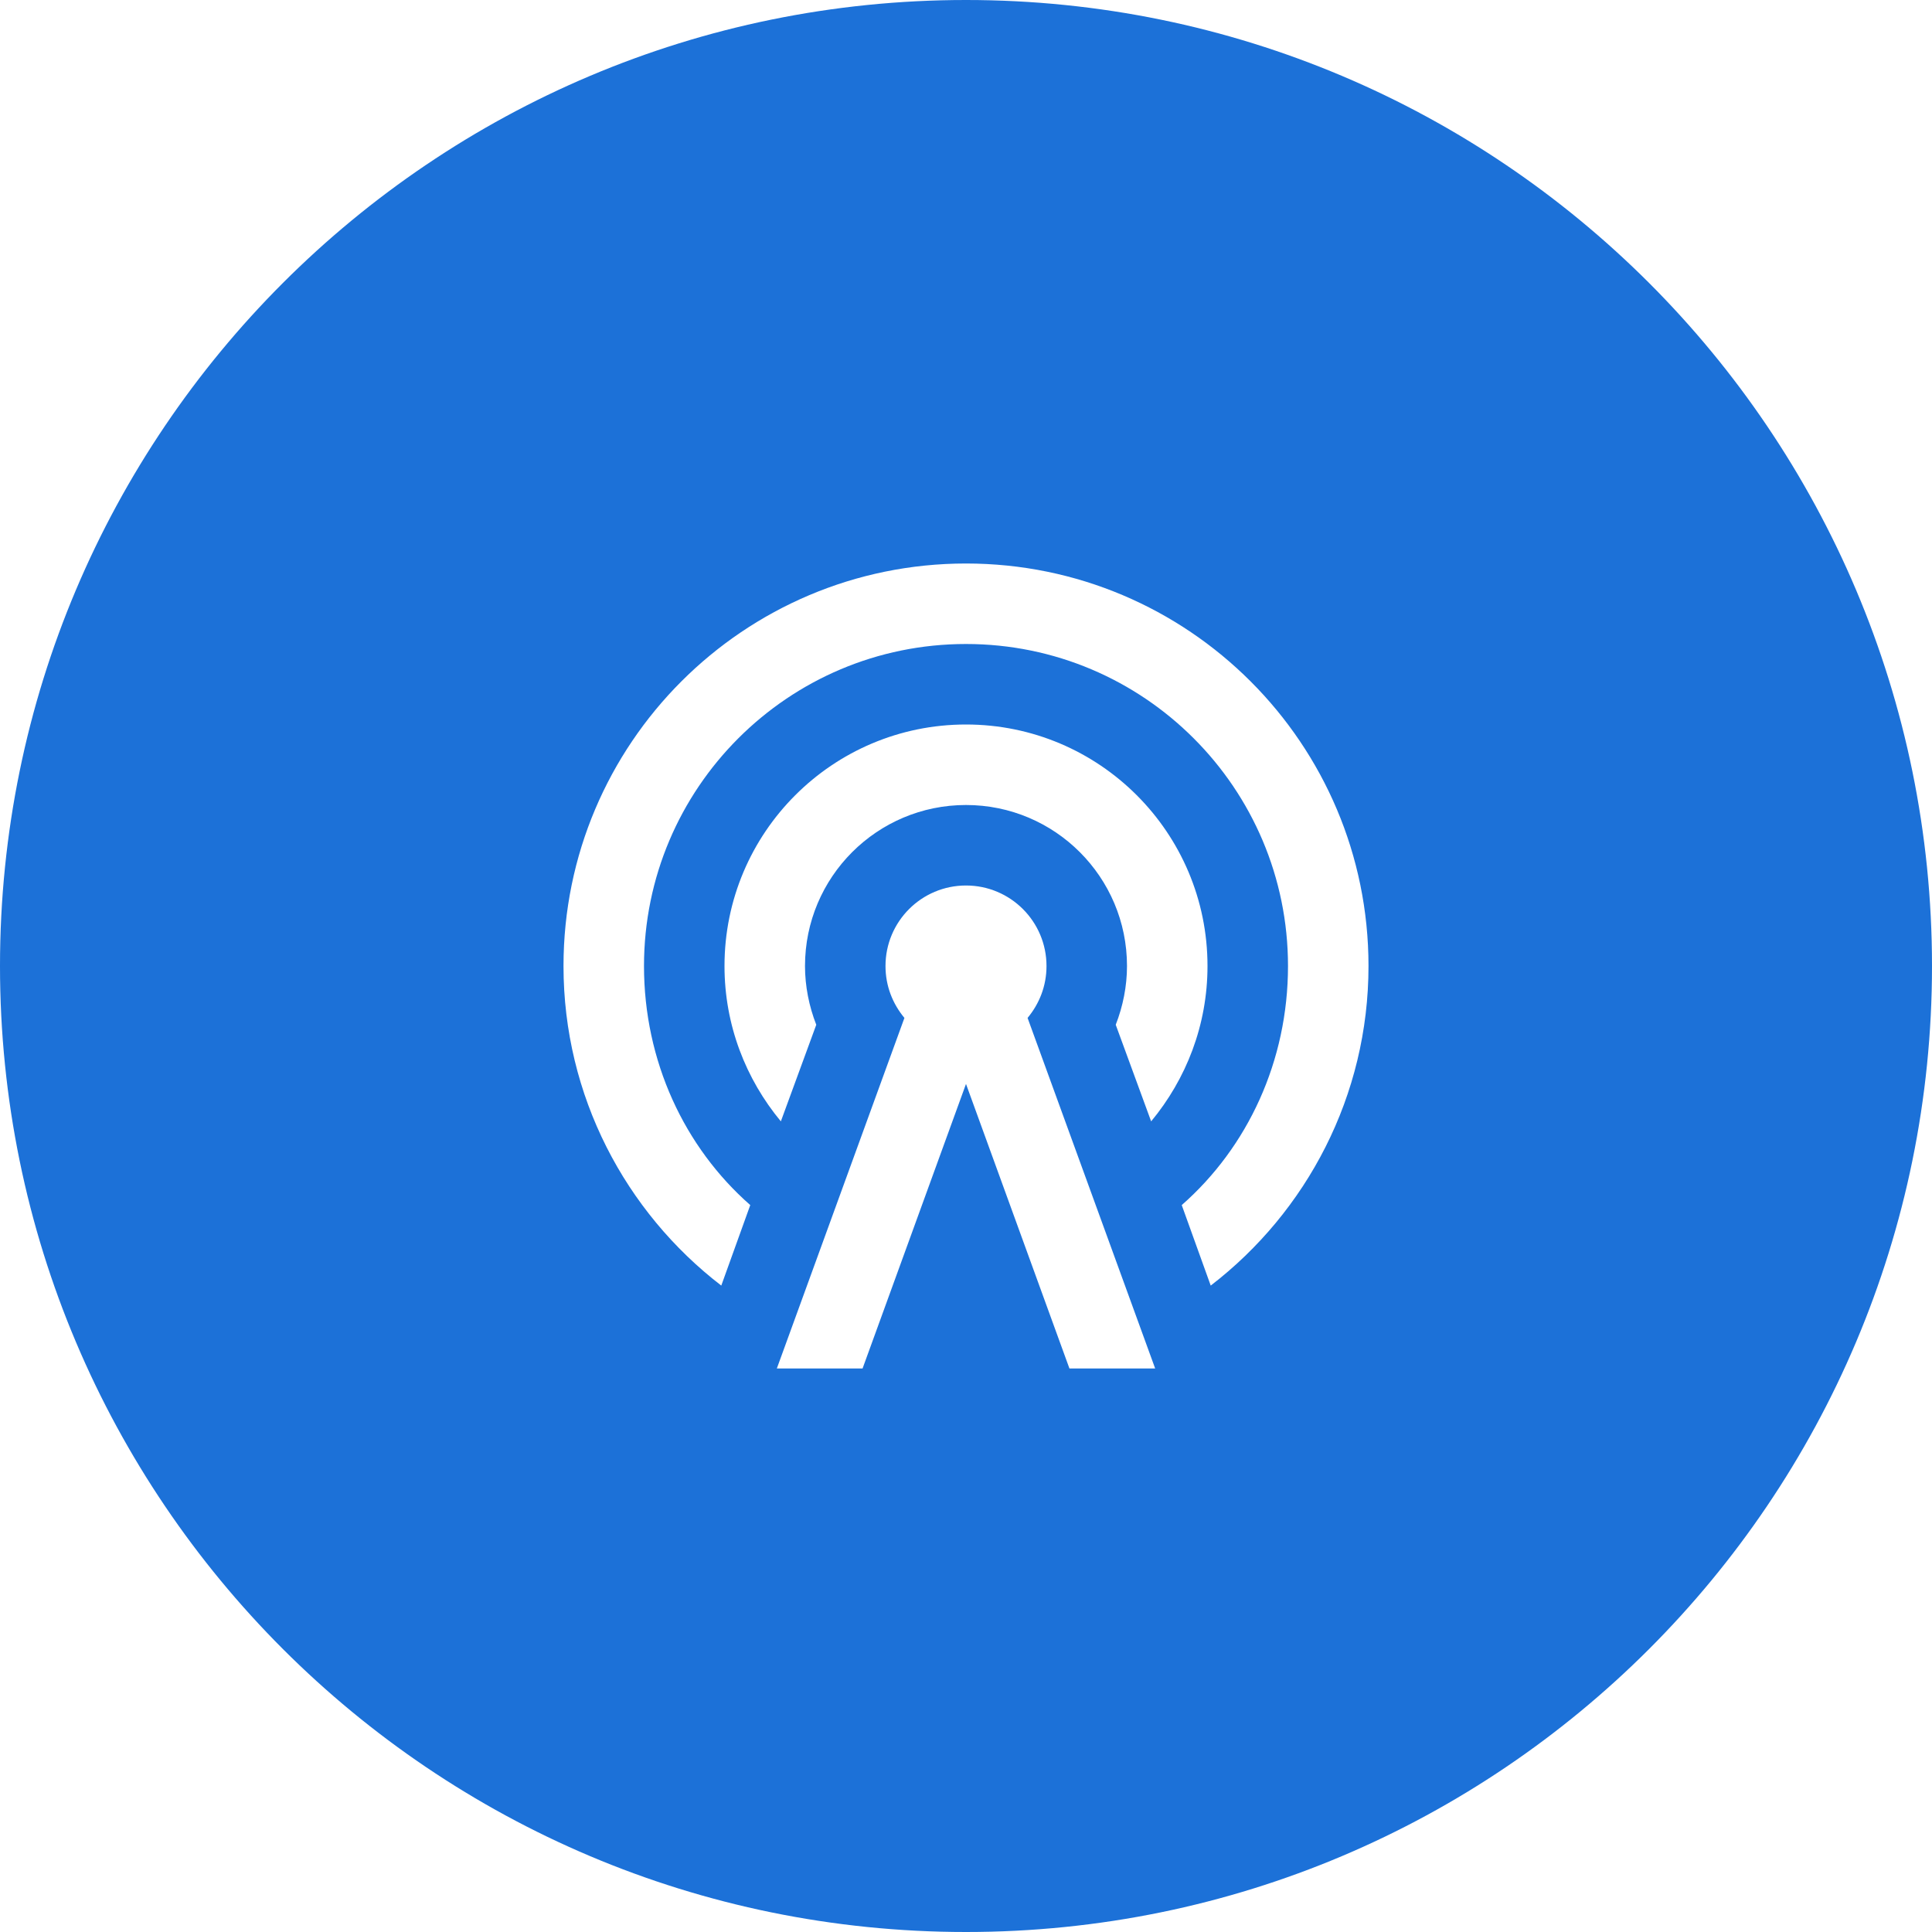
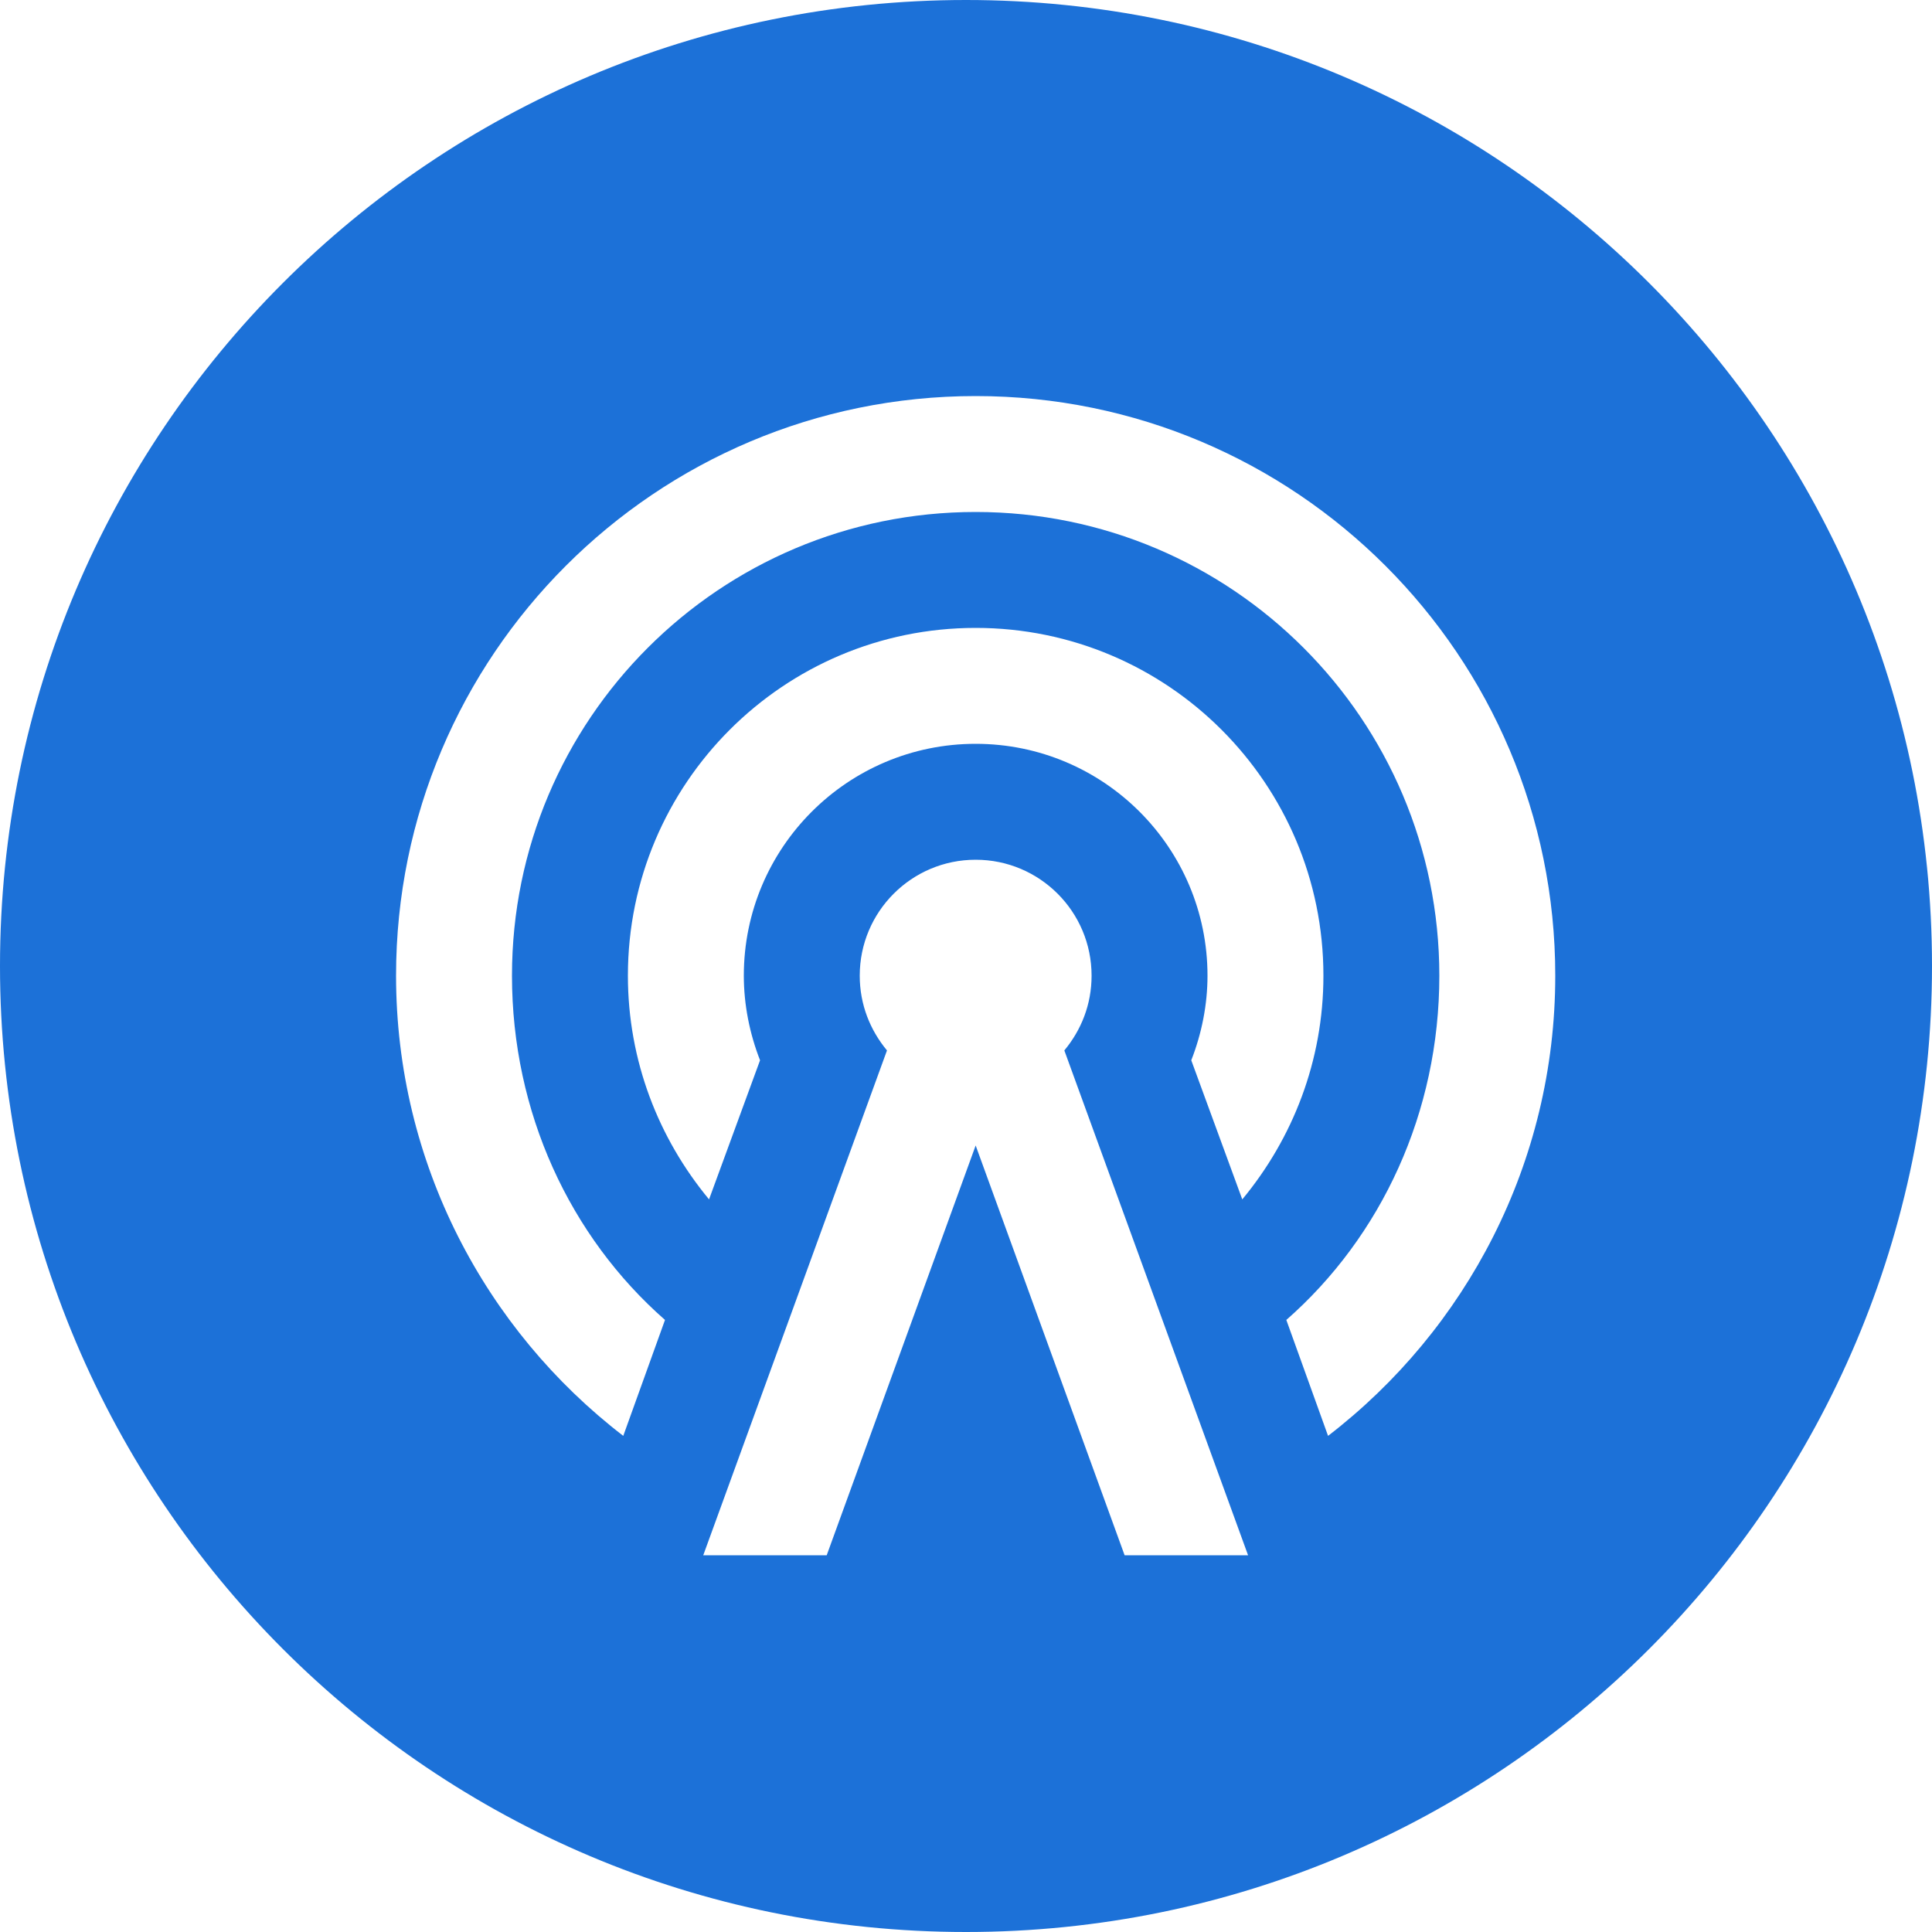
- <svg xmlns="http://www.w3.org/2000/svg" xmlns:xlink="http://www.w3.org/1999/xlink" width="256" height="256" version="1.1">
+ <svg xmlns="http://www.w3.org/2000/svg" xmlns:xlink="http://www.w3.org/1999/xlink" width="200" height="200" version="1.1">
  <defs>
    <linearGradient id="Gradient" x1="0" x2="0" y1="0" y2="1">
      <stop offset="0%" style="stop-color:#1C71D8;stop-opacity:1" />
      <stop offset="100%" style="stop-color:#1C71D8;stop-opacity:1" />
    </linearGradient>
    <filter id="alpha-to-white">
      <feColorMatrix in="SourceGraphic" type="matrix" values="0 0 0 0 1 0 0 0 0 1 0 0 0 0 1 0 0 0 1 0" />
    </filter>
    <g id="child-svg">
      <svg viewBox="0 0 24 24" height="16px" width="16px">
        <path d="M12,10A2,2 0 0,1 14,12C14,12.5 13.82,12.94 13.53,13.29L16.7,22H14.57L12,14.93L9.43,22H7.3L10.47,13.29C10.18,12.94 10,12.5 10,12A2,2 0 0,1 12,10M12,8A4,4 0 0,0 8,12C8,12.5 8.1,13 8.28,13.46L7.4,15.86C6.53,14.81 6,13.47 6,12A6,6 0 0,1 12,6A6,6 0 0,1 18,12C18,13.47 17.47,14.81 16.6,15.86L15.72,13.46C15.9,13 16,12.5 16,12A4,4 0 0,0 12,8M12,4A8,8 0 0,0 4,12C4,14.36 5,16.5 6.64,17.94L5.92,19.94C3.54,18.11 2,15.23 2,12A10,10 0 0,1 12,2A10,10 0 0,1 22,12C22,15.23 20.46,18.11 18.08,19.94L17.36,17.94C19,16.5 20,14.36 20,12A8,8 0 0,0 12,4Z" />
      </svg>
    </g>
  </defs>
-   <rect width="256" height="256" fill="url(#Gradient)" ry="128" x="0" y="0" />
-   <use xlink:href="#child-svg" filter="url(#alpha-to-white)" transform="matrix(8,0,0,8,64,64)" />
+   <rect width="200" height="200" fill="url(#Gradient)" ry="128" x="0" y="0" />
+   <use xlink:href="#child-svg" filter="url(#alpha-to-white)" transform="matrix(9,0,0,9,29,29)" />
</svg>
